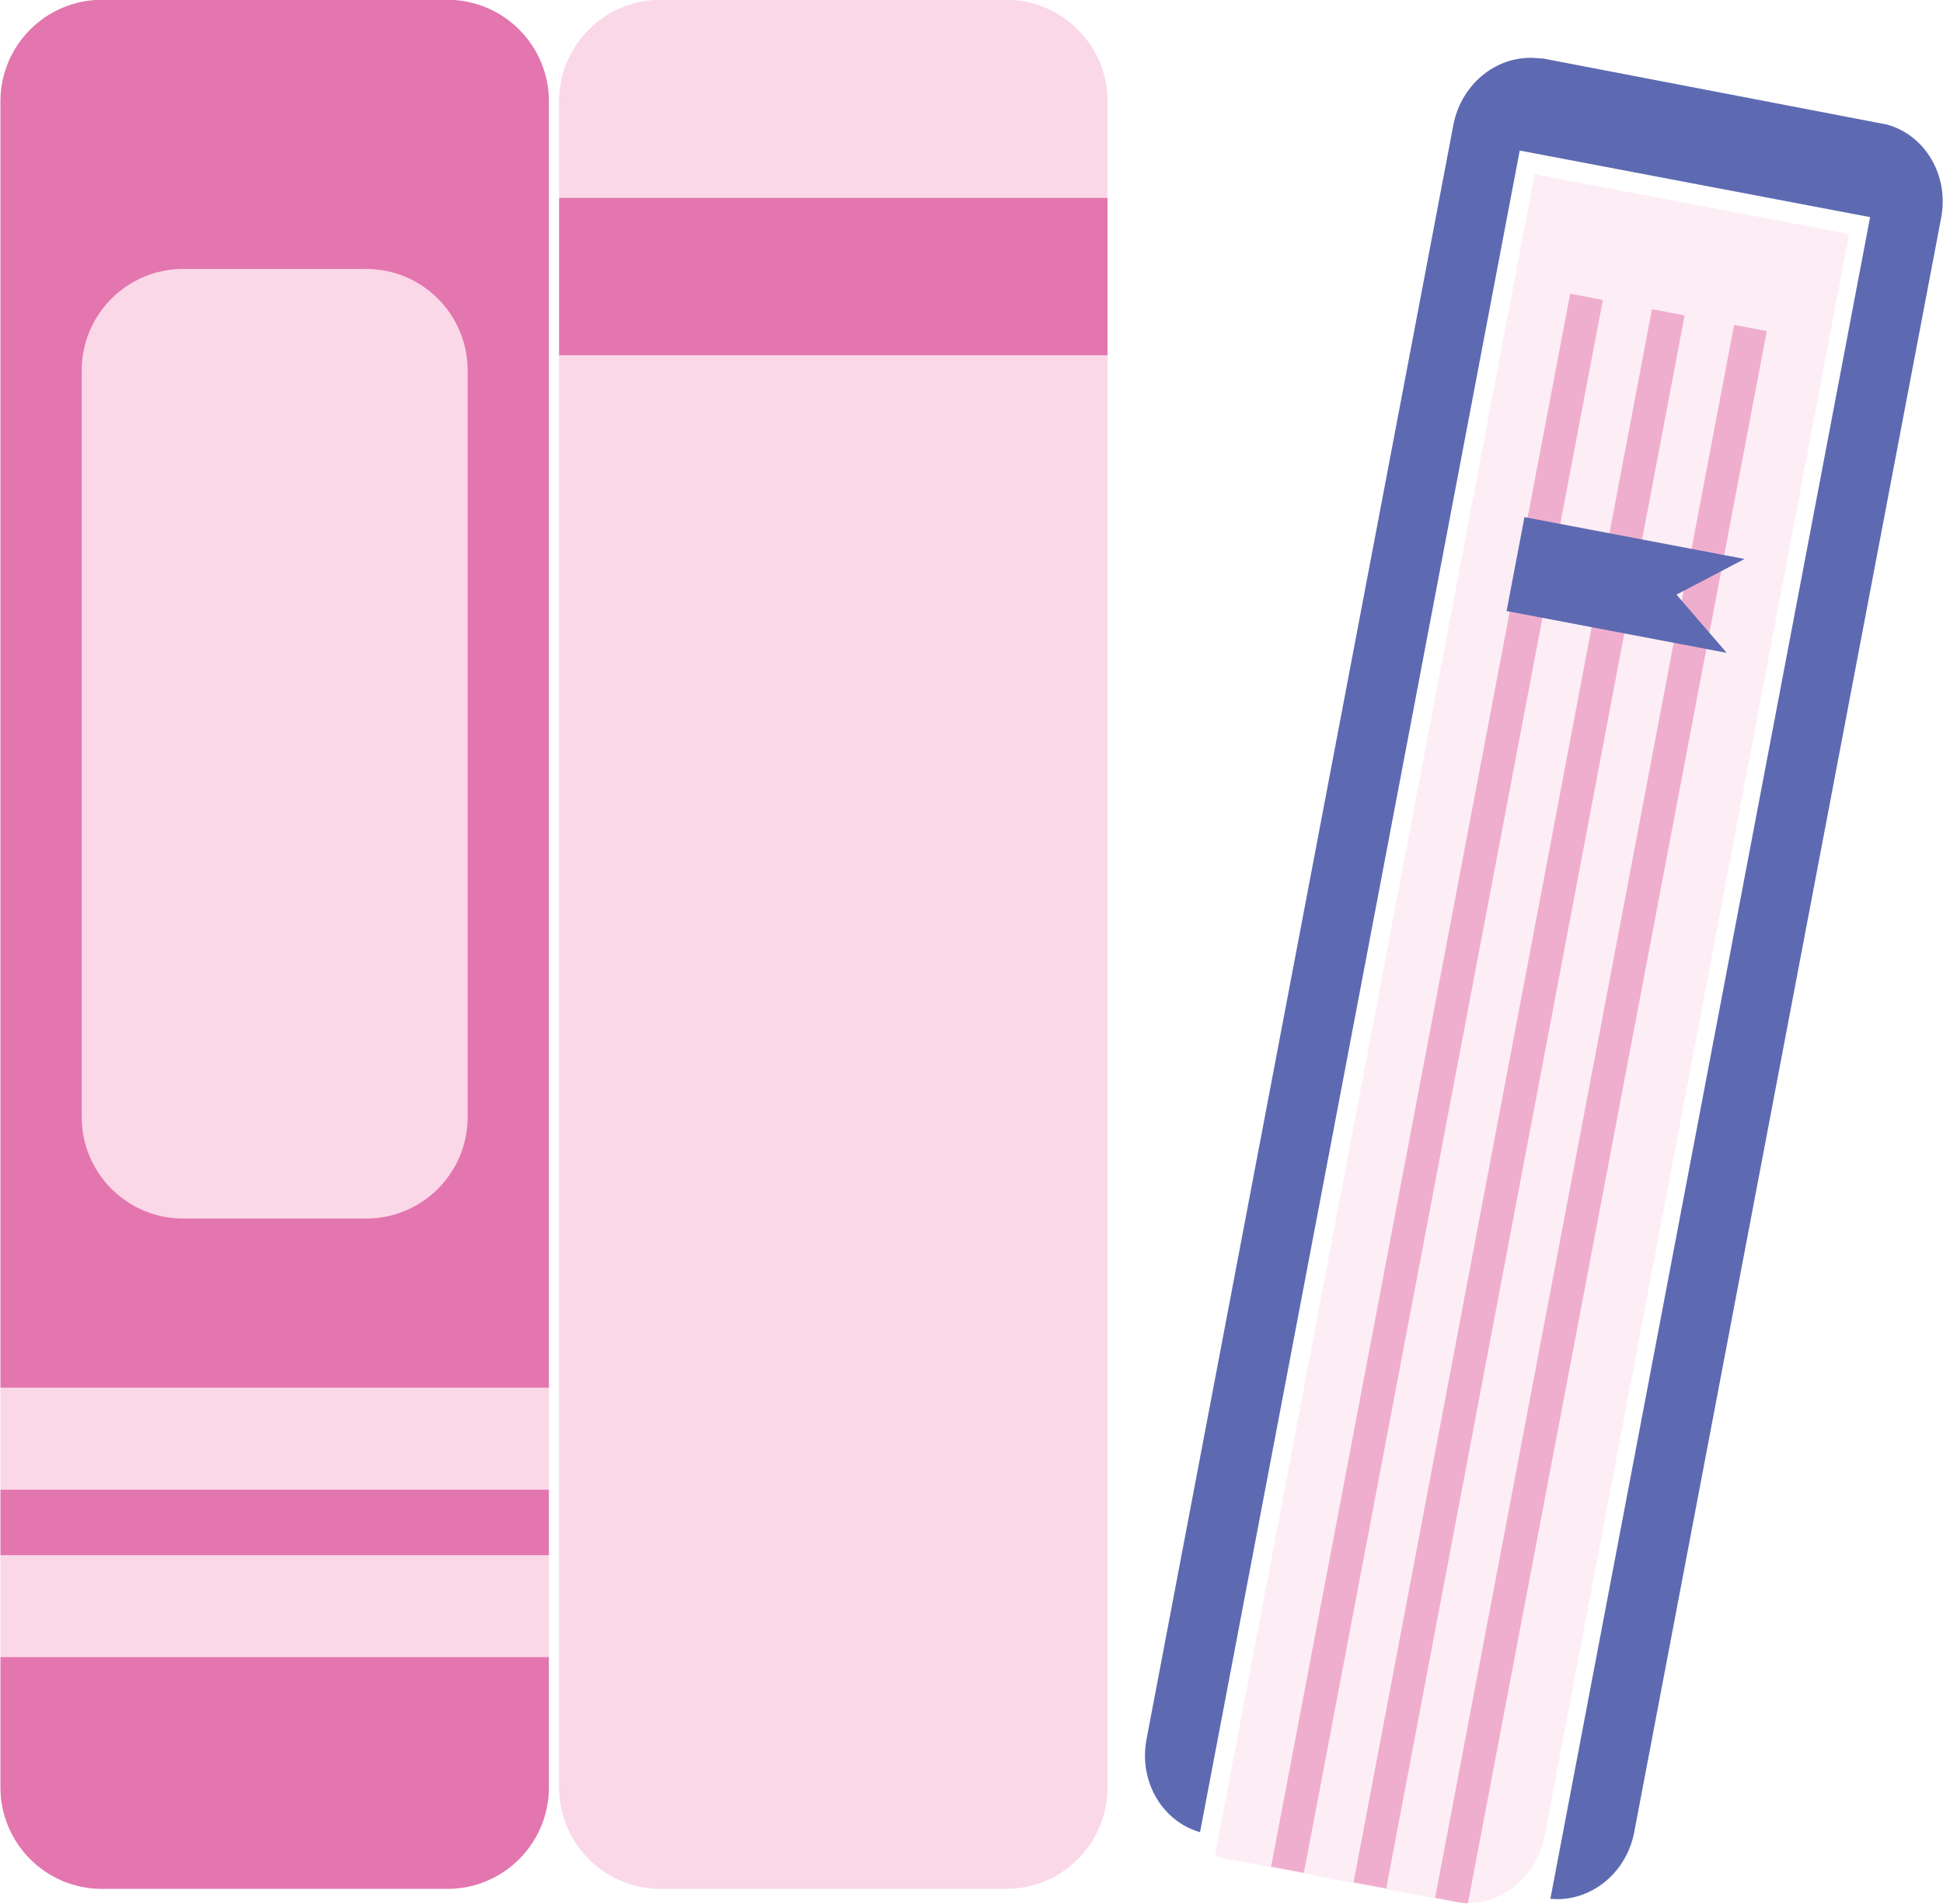
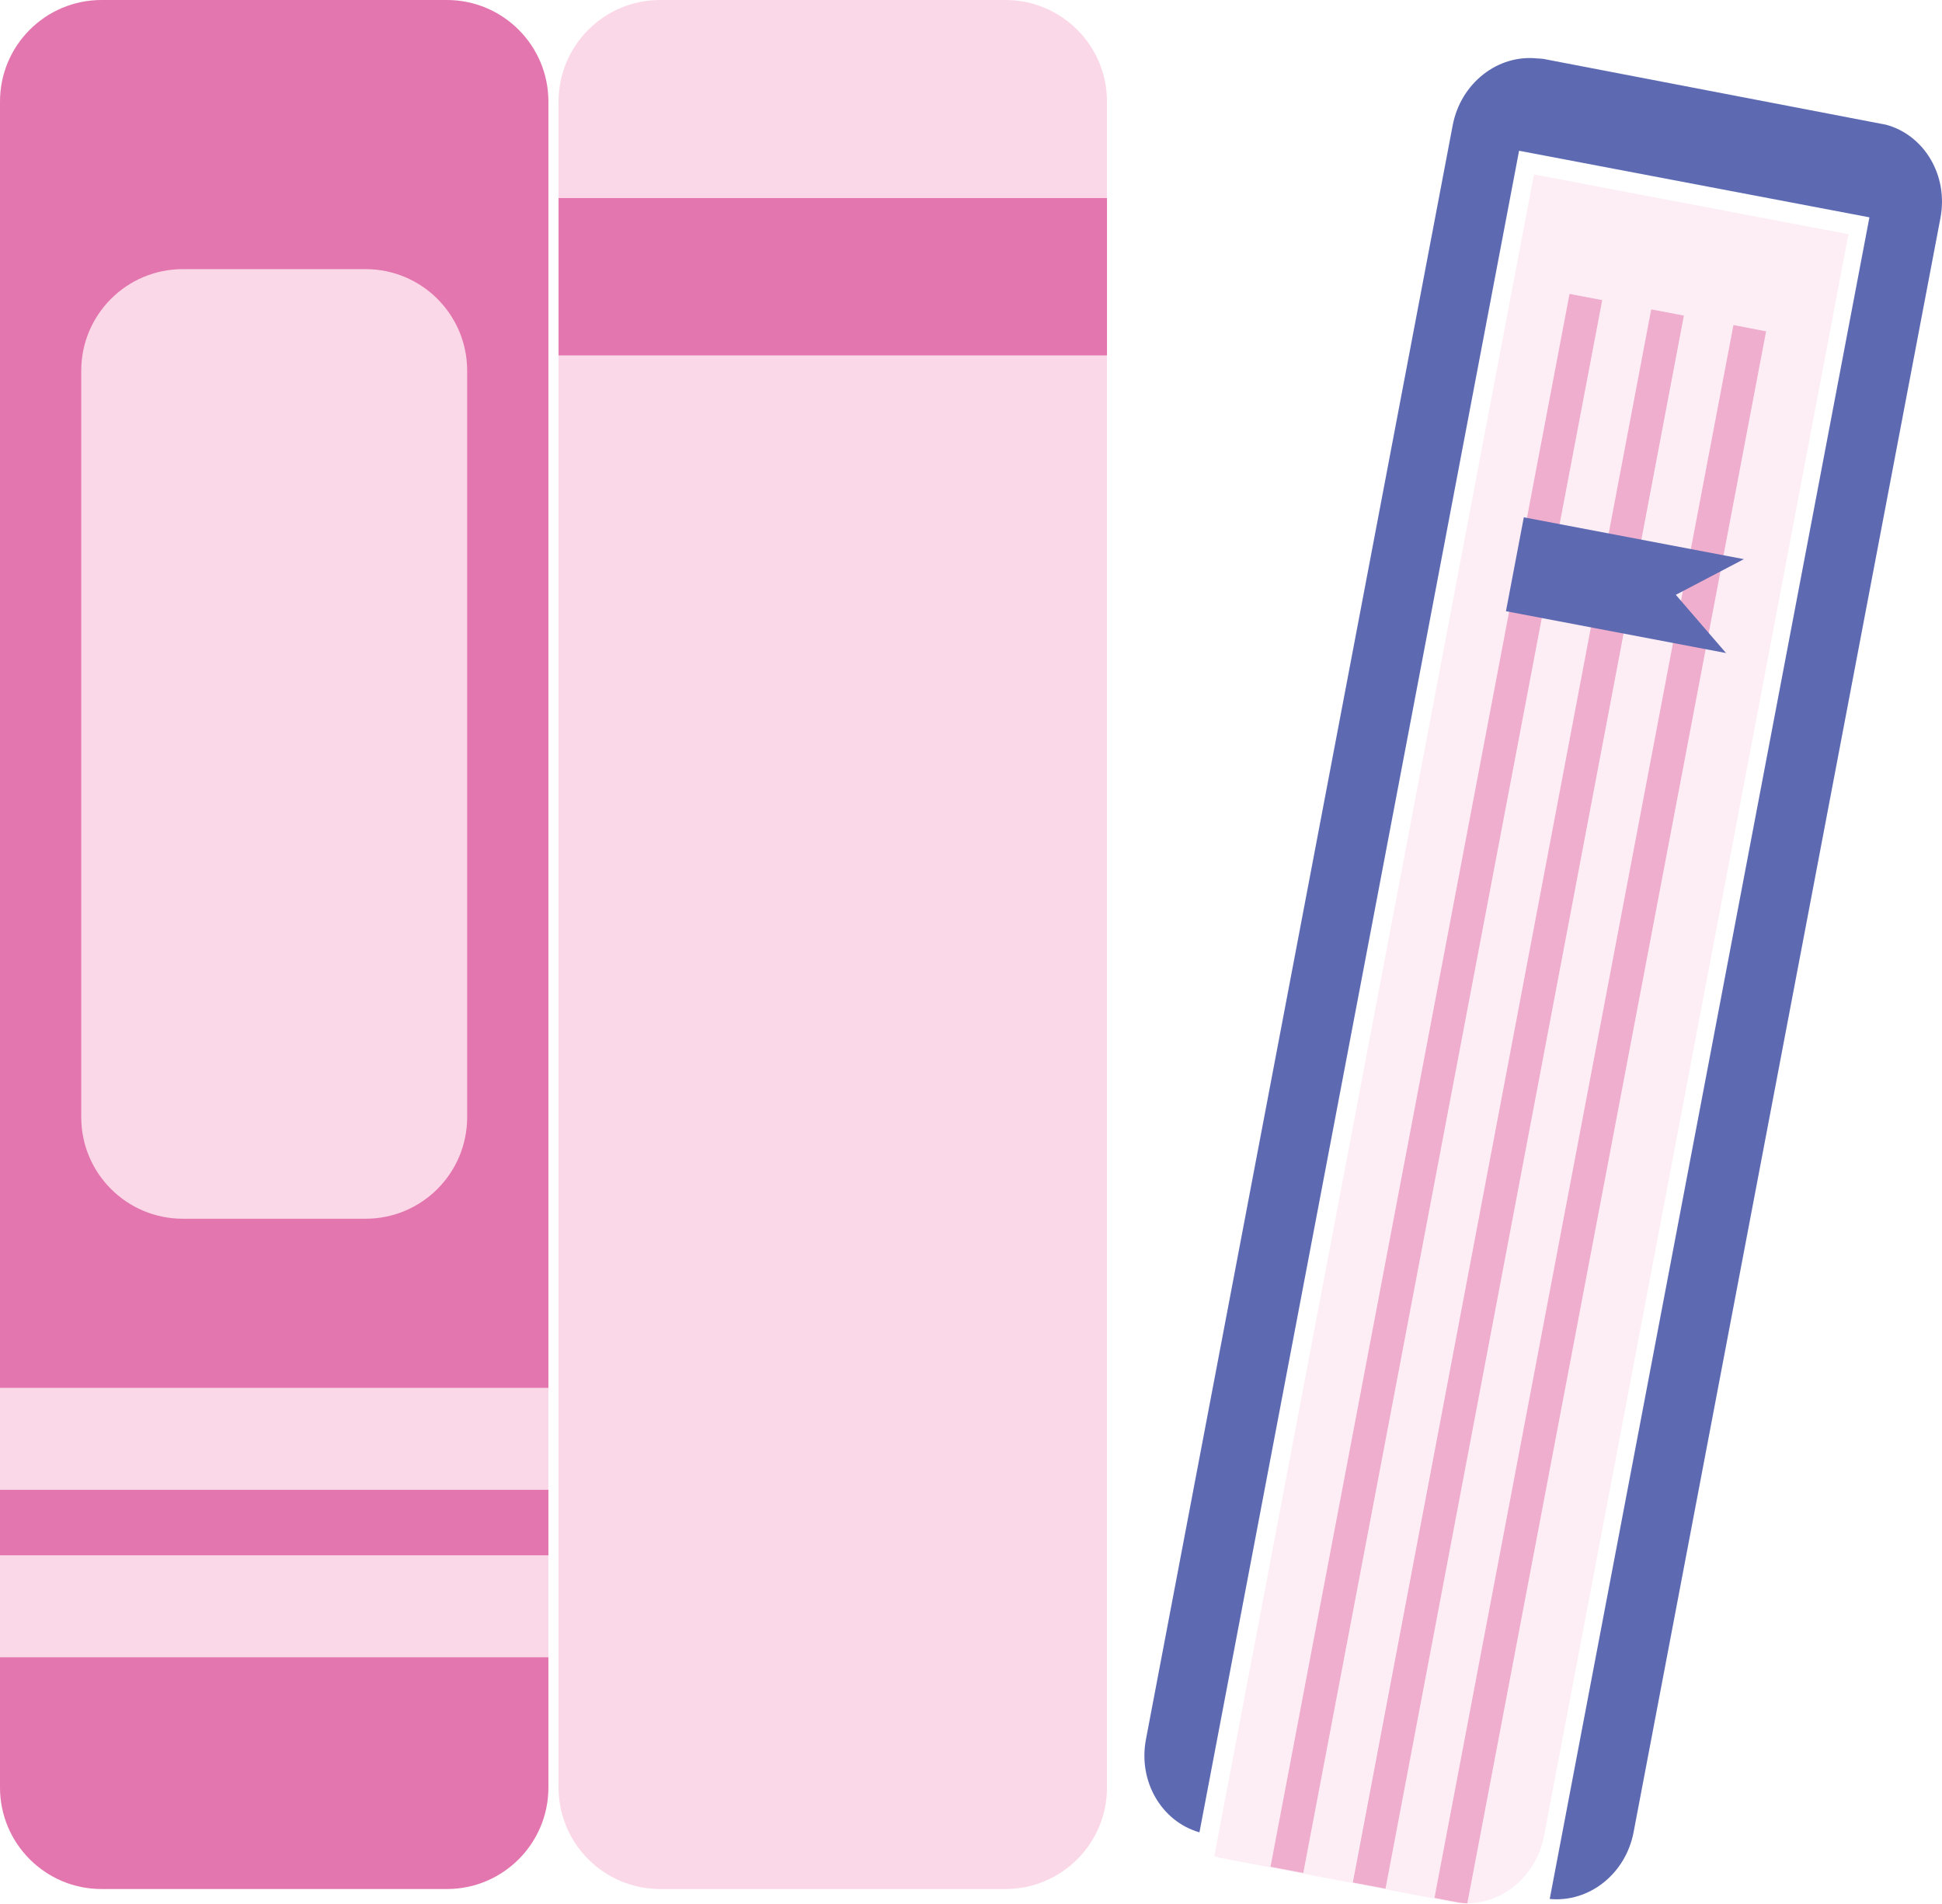
- <svg xmlns="http://www.w3.org/2000/svg" version="1.1" id="Layer_1" x="0px" y="0px" width="191.292px" height="187.438px" viewBox="0 0 191.292 187.438" enable-background="new 0 0 191.292 187.438" xml:space="preserve">
+ <svg xmlns="http://www.w3.org/2000/svg" version="1.1" id="Layer_1" x="0px" y="0px" width="170.075px" height="166.684px" viewBox="0.042 -0.021 170.075 166.684" enable-background="new 0.042 -0.021 170.075 166.684" xml:space="preserve">
  <g>
-     <rect x="0.042" y="146.646" fill="#E376AE" width="54" height="6.5" />
-     <path fill="#E376AE" d="M0.042,175.979c0,5.523,4.477,10,10,10h34c5.523,0,10-4.477,10-10v-12.833h-54V175.979z" />
-     <path fill="#E376AE" d="M54.042,9.979c0-5.522-4.477-10-10-10h-34c-5.523,0-10,4.478-10,10v126.667h54V9.979z" />
-     <rect x="0.042" y="136.646" fill="#FBD8E7" width="54" height="10" />
-     <rect x="0.042" y="153.146" fill="#FBD8E7" width="54" height="10" />
-     <path fill="#FBD8E7" d="M46.042,109.979c0,5.522-4.477,10-10,10h-18c-5.523,0-10-4.478-10-10v-73.5c0-5.522,4.477-10,10-10h18   c5.523,0,10,4.478,10,10V109.979z" />
-     <path fill="#FBD8E7" d="M55.042,136.646v10v6.5v10v12.833c0,5.523,4.477,10,10,10h34c5.523,0,10-4.477,10-10v-12.833v-10v-6.5v-10   V34.979h-54V136.646z" />
-     <path fill="#FBD8E7" d="M109.042,9.979c0-5.522-4.477-10-10-10h-34c-5.523,0-10,4.478-10,10v9.5h54V9.979z" />
-     <rect x="55.042" y="19.479" fill="#E376AE" width="54" height="15.5" />
-   </g>
-   <g>
-     <path fill="#FDEEF5" d="M119.613,182.729c0.208,0.059,0.41,0.15,0.618,0.191l22.937,4.357c0.191,0.036,0.377,0.028,0.571,0.046   l-2.454-0.468l29.44-154.877l3.221,0.62l-29.42,154.787c3.575-0.018,6.809-2.744,7.554-6.644l29.974-157.702l-30.969-5.887   L119.613,182.729z M162.653,30.449l3.227,0.612l-29.437,154.878l-3.23-0.61L162.653,30.449z M154.585,28.915l3.225,0.609   l-29.438,154.878l-3.232-0.614L154.585,28.915z" />
-     <polygon fill="#F0AECE" points="157.81,29.524 154.585,28.915 125.14,183.788 128.373,184.402  " />
-     <rect x="147.904" y="29.369" transform="matrix(0.9825 0.1864 -0.1864 0.9825 22.7944 -25.9846)" fill="#F0AECE" width="3.284" height="157.653" />
-     <path fill="#F0AECE" d="M170.725,31.979l-29.44,154.877l2.454,0.468c0.258,0.026,0.528,0.069,0.787,0.063L173.946,32.6   L170.725,31.979z" />
-     <path fill="#5D6AB2" d="M185.779,12.265l-33.783-6.49c-0.197-0.033-0.379-0.025-0.58-0.042c-3.875-0.414-7.534,2.408-8.332,6.582   l-30.204,158.92c-0.791,4.156,1.546,8.097,5.267,9.162l31.472-165.574l0.069,0.013l34.36,6.53l0.067,0.016l-31.477,165.575   c3.854,0.366,7.473-2.434,8.26-6.59L191.11,21.445C191.904,17.266,189.537,13.303,185.779,12.265z" />
-     <polygon fill="#5D6AB2" points="170,64.28 148.327,60.161 150.086,50.915 171.756,55.034 165.055,58.547  " />
+     <g>
+       <rect x="0.042" y="130.426" fill="#E376AE" width="48.028" height="5.781" />
+       <path fill="#E376AE" d="M0.042,156.516c0,4.912,3.982,8.894,8.894,8.894h30.24c4.912,0,8.894-3.981,8.894-8.894v-11.414H0.042    V156.516z" />
+       <path fill="#E376AE" d="M48.07,8.873c0-4.911-3.982-8.894-8.894-8.894H8.936c-4.912,0-8.894,3.983-8.894,8.894v112.66H48.07V8.873    z" />
+       <rect x="0.042" y="121.532" fill="#FBD8E7" width="48.028" height="8.894" />
+       <rect x="0.042" y="136.207" fill="#FBD8E7" width="48.028" height="8.895" />
+       <path fill="#FBD8E7" d="M40.955,97.815c0,4.911-3.982,8.894-8.894,8.894h-16.01c-4.912,0-8.894-3.982-8.894-8.894V32.442    c0-4.911,3.982-8.894,8.894-8.894h16.01c4.912,0,8.894,3.983,8.894,8.894V97.815z" />
+       <path fill="#FBD8E7" d="M48.96,121.532v8.894v5.781v8.895v11.414c0,4.912,3.982,8.894,8.894,8.894h30.24    c4.912,0,8.895-3.981,8.895-8.894v-11.414v-8.895v-5.781v-8.894V31.108H48.96V121.532z" />
+       <path fill="#FBD8E7" d="M96.989,8.873c0-4.911-3.982-8.894-8.895-8.894h-30.24c-4.912,0-8.894,3.983-8.894,8.894v8.45h48.029    V8.873z" />
+       <rect x="48.96" y="17.323" fill="#E376AE" width="48.029" height="13.786" />
+     </g>
+     <g>
+       <path fill="#FDEEF5" d="M106.39,162.519c0.185,0.054,0.364,0.134,0.55,0.171l20.399,3.874c0.171,0.032,0.336,0.025,0.509,0.041    l-2.183-0.416l26.185-137.75l2.864,0.551l-26.166,137.67c3.18-0.016,6.056-2.44,6.718-5.91l26.66-140.261l-27.544-5.236    L106.39,162.519z M144.67,27.079l2.87,0.544l-26.182,137.751l-2.873-0.542L144.67,27.079z M137.495,25.715l2.868,0.542    l-26.182,137.75l-2.875-0.546L137.495,25.715z" />
+       <polygon fill="#F0AECE" points="140.363,26.257 137.495,25.715 111.306,163.461 114.181,164.007   " />
+       <rect x="131.562" y="26.115" transform="matrix(-0.9825 -0.1864 0.1864 -0.9825 245.7727 215.5633)" fill="#F0AECE" width="2.92" height="140.222" />
+       <path fill="#F0AECE" d="M151.85,28.44l-26.185,137.75l2.183,0.416c0.229,0.023,0.47,0.062,0.7,0.057l26.166-137.67L151.85,28.44z" />
+       <path fill="#5D6AB2" d="M165.239,10.906l-30.047-5.772c-0.176-0.028-0.337-0.021-0.517-0.037c-3.446-0.368-6.7,2.142-7.41,5.854    l-26.863,141.346c-0.703,3.696,1.375,7.202,4.685,8.148l27.991-147.264l0.062,0.012L163.7,19l0.06,0.015L135.763,166.28    c3.428,0.325,6.646-2.165,7.347-5.86l26.87-141.349C170.687,15.354,168.582,11.829,165.239,10.906z" />
+       <polygon fill="#5D6AB2" points="151.205,57.169 131.929,53.506 133.493,45.282 152.766,48.946 146.807,52.07   " />
+     </g>
  </g>
</svg>
